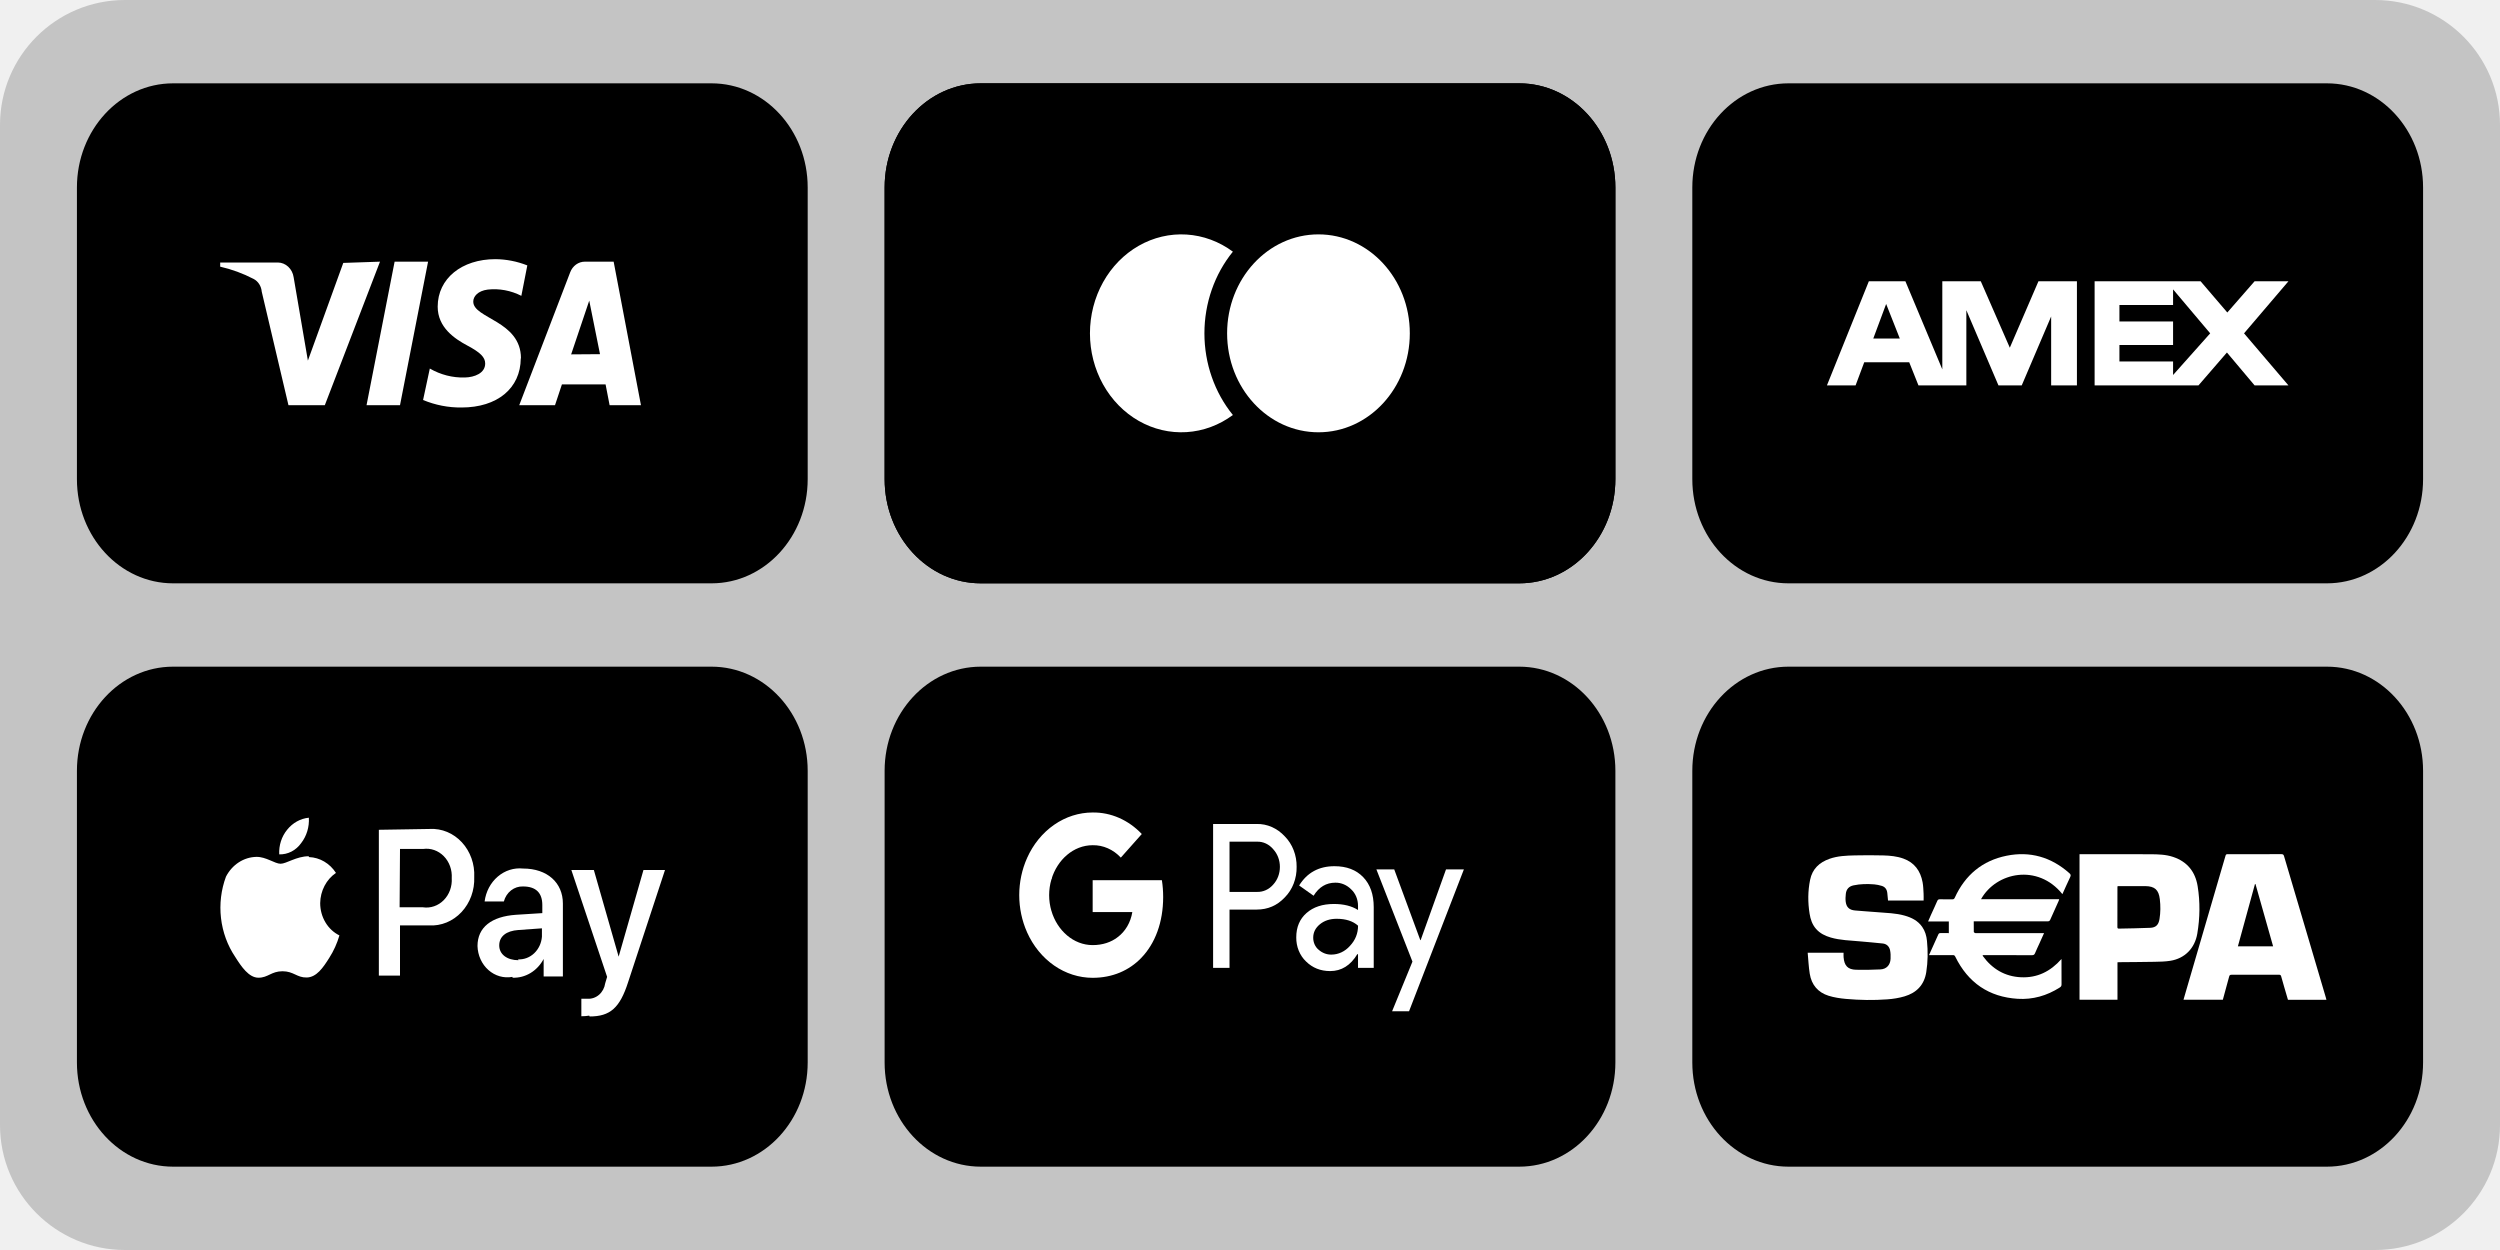
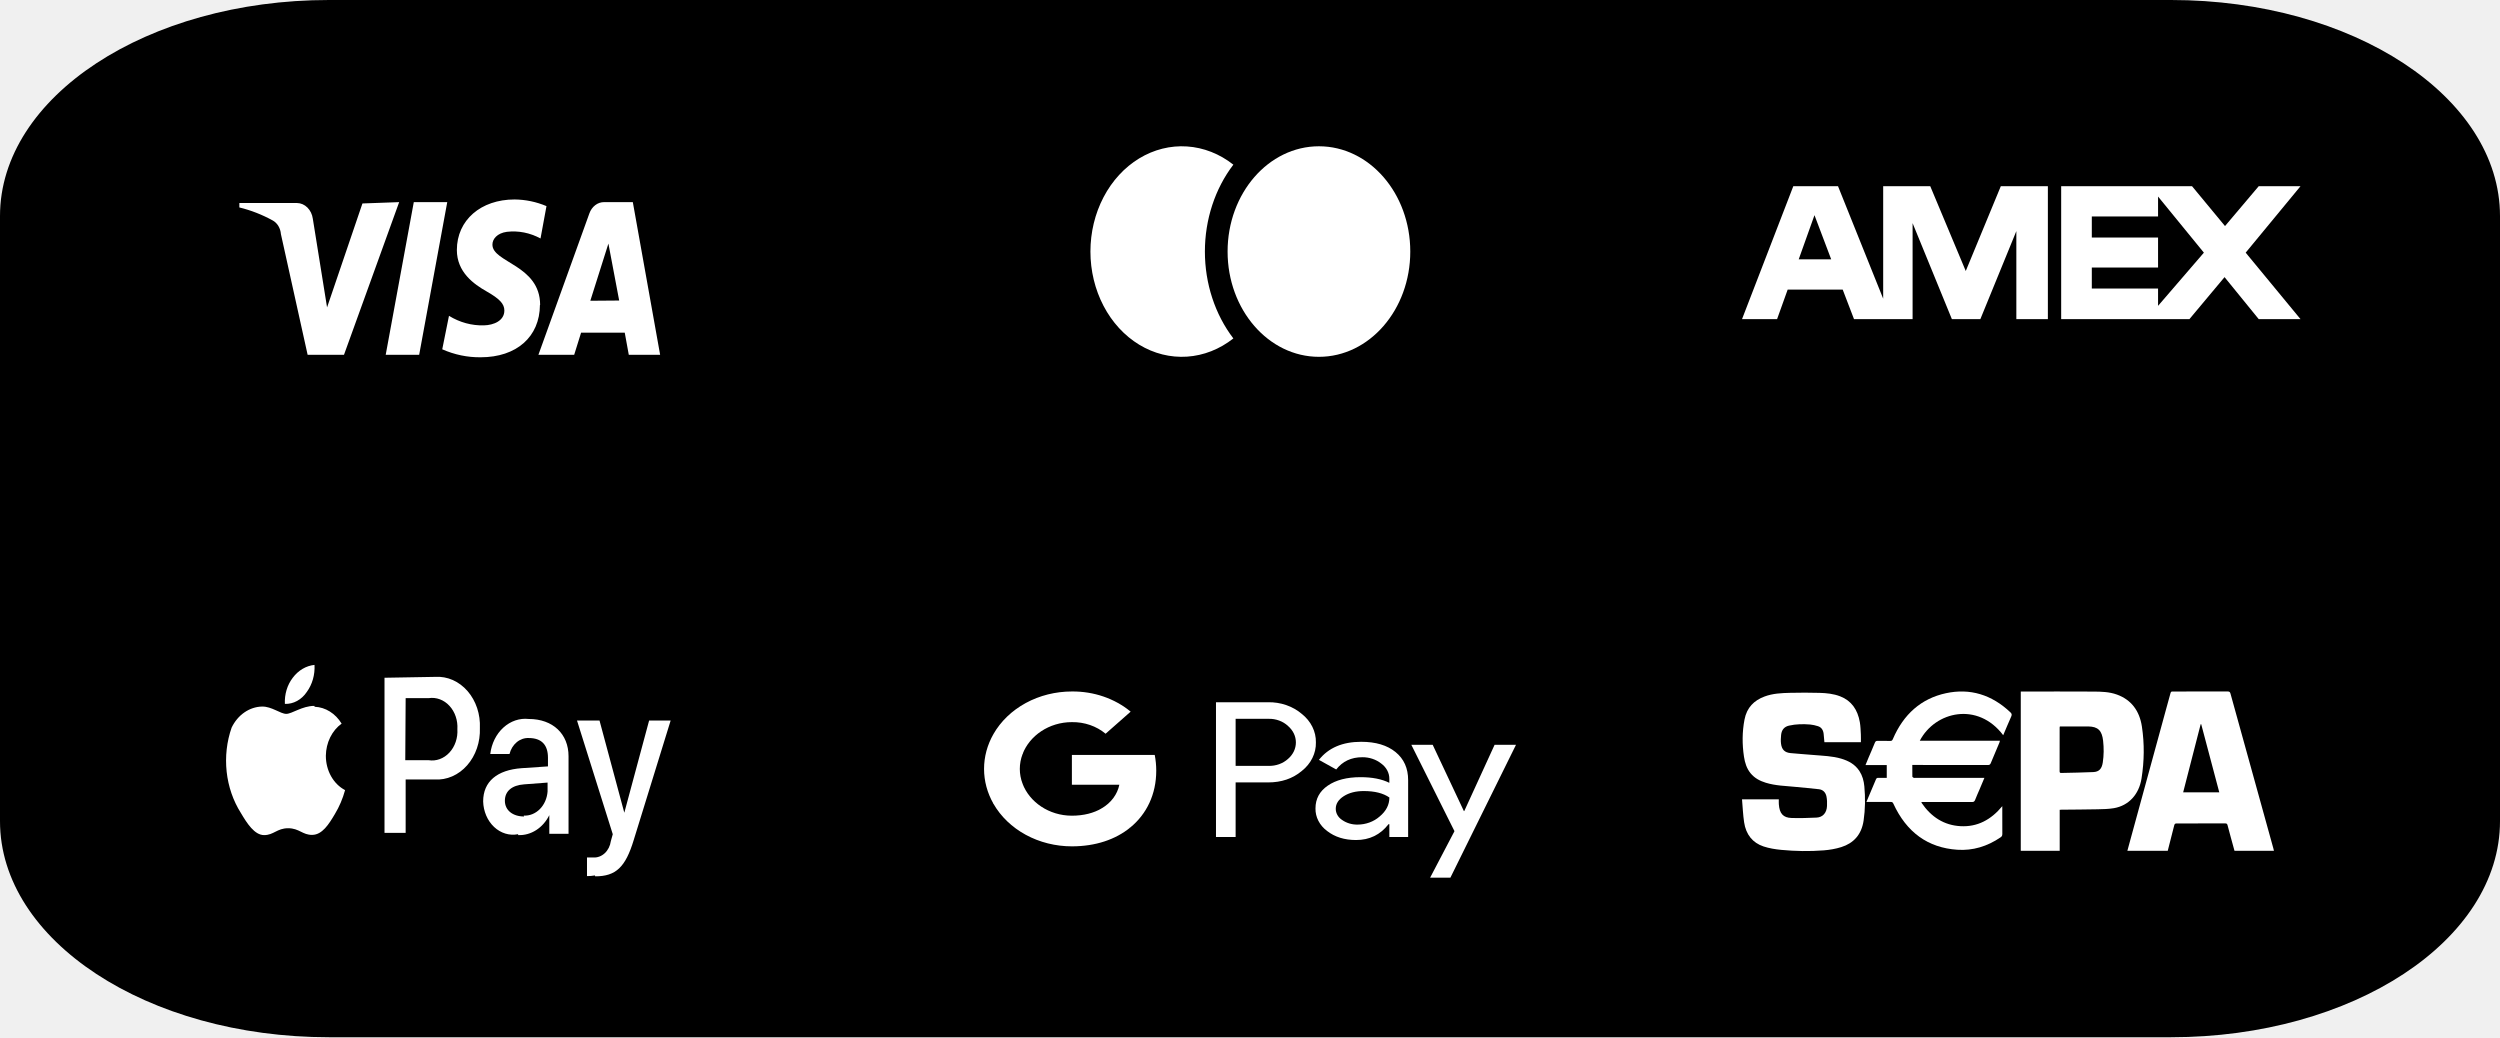
- <svg xmlns="http://www.w3.org/2000/svg" width="200" height="100" viewBox="0 0 200 100" fill="none">
-   <rect width="200" height="100" rx="10" fill="#C4C4C4" />
-   <path d="M186.154 6.667H143.077C138.829 6.667 135.385 10.398 135.385 15V38.333C135.385 42.936 138.829 46.667 143.077 46.667H186.154C190.402 46.667 193.846 42.936 193.846 38.333V15C193.846 10.398 190.402 6.667 186.154 6.667Z" fill="black" />
-   <path d="M164.092 22.5H163.077L160.785 27.817L158.462 22.5H155.385V29.55L152.431 22.5H149.508L146.154 30.833H148.446L149.138 28.983H152.738L153.477 30.833H157.308V24.817L159.877 30.833H161.738L164.092 25.317V30.833H166.154V22.5H164.092ZM149.862 27.083L150.892 24.317L151.985 27.083H149.862Z" fill="white" />
-   <path d="M183.077 22.5H180.369L178.185 25L176.046 22.5H167.569V30.833H175.877L178.154 28.2L180.369 30.833H183.077L179.523 26.667L183.077 22.5ZM173.846 30V28.917H169.554V27.6H173.846V25.717H169.554V24.4H173.846V23.15L176.815 26.667L173.846 30Z" fill="white" />
-   <path d="M56.923 53.333H13.846C9.598 53.333 6.154 57.064 6.154 61.667V85C6.154 89.602 9.598 93.333 13.846 93.333H56.923C61.171 93.333 64.615 89.602 64.615 85V61.667C64.615 57.064 61.171 53.333 56.923 53.333Z" fill="black" />
-   <path d="M121.538 53.333H78.462C74.213 53.333 70.769 57.064 70.769 61.667V85C70.769 89.602 74.213 93.333 78.462 93.333H121.538C125.787 93.333 129.231 89.602 129.231 85V61.667C129.231 57.064 125.787 53.333 121.538 53.333Z" fill="black" />
-   <path d="M186.154 53.333H143.077C138.829 53.333 135.385 57.064 135.385 61.667V85C135.385 89.602 138.829 93.333 143.077 93.333H186.154C190.402 93.333 193.846 89.602 193.846 85V61.667C193.846 57.064 190.402 53.333 186.154 53.333Z" fill="black" />
-   <path d="M24.092 67.45C23.886 67.739 23.62 67.972 23.315 68.128C23.01 68.284 22.676 68.36 22.338 68.35C22.301 67.63 22.528 66.923 22.969 66.383C23.411 65.829 24.034 65.482 24.708 65.417C24.753 66.155 24.532 66.884 24.092 67.45ZM24.692 68.5C23.723 68.5 22.908 69.1 22.446 69.1C21.985 69.1 21.277 68.533 20.508 68.55C20.01 68.561 19.524 68.712 19.097 68.99C18.671 69.268 18.319 69.662 18.077 70.133C17.687 71.183 17.551 72.323 17.68 73.445C17.809 74.568 18.2 75.636 18.815 76.55C19.308 77.333 19.908 78.217 20.677 78.217C21.446 78.217 21.708 77.7 22.6 77.7C23.492 77.7 23.754 78.217 24.538 78.2C25.323 78.183 25.846 77.417 26.338 76.633C26.692 76.081 26.967 75.474 27.154 74.833C26.695 74.609 26.306 74.246 26.033 73.787C25.76 73.329 25.615 72.795 25.615 72.25C25.622 71.765 25.741 71.29 25.962 70.868C26.182 70.445 26.497 70.09 26.877 69.833C26.633 69.456 26.312 69.144 25.938 68.924C25.564 68.704 25.148 68.582 24.723 68.567L24.692 68.5ZM30.308 66.383V78.05H32V74.033H34.323C34.801 74.062 35.279 73.981 35.726 73.798C36.173 73.614 36.581 73.331 36.921 72.967C37.261 72.603 37.528 72.166 37.703 71.683C37.878 71.201 37.959 70.684 37.938 70.167C37.963 69.654 37.888 69.142 37.718 68.663C37.547 68.184 37.287 67.749 36.952 67.386C36.617 67.023 36.215 66.74 35.773 66.556C35.331 66.372 34.858 66.29 34.385 66.317L30.308 66.383ZM32 67.917H33.846C34.145 67.874 34.448 67.903 34.735 68.003C35.021 68.103 35.284 68.271 35.503 68.494C35.723 68.718 35.893 68.991 36.003 69.295C36.113 69.598 36.159 69.925 36.139 70.25C36.16 70.577 36.113 70.905 36.003 71.21C35.892 71.515 35.72 71.789 35.498 72.013C35.277 72.237 35.013 72.404 34.724 72.502C34.436 72.601 34.13 72.629 33.831 72.583H31.969L32 67.917ZM41.015 78.217C41.515 78.234 42.01 78.103 42.446 77.839C42.882 77.575 43.244 77.187 43.492 76.717V78.117H45.031V72.283C45.031 70.617 43.785 69.483 41.846 69.483C41.119 69.407 40.392 69.638 39.819 70.129C39.245 70.62 38.869 71.332 38.769 72.117H40.308C40.404 71.759 40.607 71.447 40.886 71.229C41.165 71.012 41.503 70.902 41.846 70.917C42.877 70.917 43.385 71.433 43.385 72.4V73.05L41.277 73.183C39.323 73.317 38.2 74.183 38.2 75.683C38.211 76.052 38.294 76.415 38.445 76.746C38.596 77.077 38.81 77.37 39.074 77.603C39.338 77.837 39.645 78.007 39.975 78.101C40.304 78.195 40.649 78.212 40.985 78.15L41.015 78.217ZM41.477 76.817C40.569 76.817 39.938 76.35 39.938 75.633C39.938 74.917 40.492 74.467 41.477 74.4L43.354 74.267V74.933C43.315 75.445 43.094 75.92 42.738 76.258C42.382 76.597 41.919 76.773 41.446 76.75L41.477 76.817ZM47.169 81.317C48.815 81.317 49.585 80.633 50.246 78.583L53.2 69.6H51.477L49.492 76.533L47.508 69.6H45.708L48.569 78.15L48.415 78.667C48.363 79.026 48.188 79.351 47.927 79.579C47.665 79.806 47.335 79.921 47 79.9H46.508V81.3C46.719 81.301 46.93 81.284 47.139 81.25L47.169 81.317Z" fill="white" />
-   <path d="M121.538 6.667H78.462C74.213 6.667 70.769 10.398 70.769 15V38.333C70.769 42.936 74.213 46.667 78.462 46.667H121.538C125.787 46.667 129.231 42.936 129.231 38.333V15C129.231 10.398 125.787 6.667 121.538 6.667Z" fill="black" />
-   <path d="M121.538 6.667H78.462C74.213 6.667 70.769 10.398 70.769 15V38.333C70.769 42.936 74.213 46.667 78.462 46.667H121.538C125.787 46.667 129.231 42.936 129.231 38.333V15C129.231 10.398 125.787 6.667 121.538 6.667Z" fill="black" />
-   <path d="M98.631 20.133C97.533 19.32 96.251 18.846 94.923 18.763C93.595 18.68 92.271 18.992 91.095 19.664C89.918 20.337 88.933 21.344 88.246 22.578C87.559 23.812 87.196 25.226 87.196 26.667C87.196 28.108 87.559 29.521 88.246 30.755C88.933 31.989 89.918 32.997 91.095 33.669C92.271 34.341 93.595 34.653 94.923 34.57C96.251 34.488 97.533 34.014 98.631 33.2C97.163 31.395 96.353 29.072 96.353 26.667C96.353 24.261 97.163 21.938 98.631 20.133Z" fill="white" />
-   <path d="M105.477 34.583C109.513 34.583 112.785 31.039 112.785 26.667C112.785 22.294 109.513 18.75 105.477 18.75C101.441 18.75 98.169 22.294 98.169 26.667C98.169 31.039 101.441 34.583 105.477 34.583Z" fill="white" />
-   <path d="M56.923 6.667H13.846C9.598 6.667 6.154 10.398 6.154 15V38.333C6.154 42.936 9.598 46.667 13.846 46.667H56.923C61.171 46.667 64.615 42.936 64.615 38.333V15C64.615 10.398 61.171 6.667 56.923 6.667Z" fill="black" />
-   <path d="M30.4 20.933L25.985 32.417H23.077L20.939 23.333C20.921 23.118 20.853 22.911 20.739 22.733C20.626 22.554 20.472 22.411 20.292 22.317C19.439 21.874 18.541 21.544 17.615 21.333V21H22.231C22.536 21.004 22.831 21.125 23.061 21.341C23.292 21.558 23.445 21.856 23.492 22.183L24.631 28.85L27.462 21.033L30.4 20.933ZM41.677 28.667C41.677 25.65 37.831 25.483 37.862 24.117C37.862 23.717 38.231 23.267 39.015 23.167C39.938 23.065 40.869 23.238 41.708 23.667L42.185 21.233C41.366 20.909 40.502 20.74 39.631 20.733C36.938 20.733 35.015 22.283 35.015 24.533C35.015 26.2 36.369 27.1 37.4 27.65C38.431 28.2 38.815 28.583 38.815 29.083C38.815 29.85 37.969 30.183 37.185 30.2C36.21 30.228 35.245 29.981 34.385 29.483L33.846 32C34.828 32.409 35.872 32.612 36.923 32.6C39.785 32.6 41.646 31.067 41.662 28.667H41.677ZM48.769 32.417H51.277L49.092 20.933H46.785C46.534 20.933 46.289 21.014 46.08 21.165C45.872 21.317 45.71 21.532 45.615 21.783L41.538 32.417H44.4L44.954 30.75H48.446L48.769 32.417ZM45.692 28.35L47.139 24.05L48 28.333L45.692 28.35ZM34.246 20.933L32 32.417H29.323L31.569 20.933H34.246Z" fill="white" />
+ <svg xmlns="http://www.w3.org/2000/svg" width="188" height="78" viewBox="0 0 188 78" fill="none">
+   <path d="M163.263 0H24.737C11.075 0 0 7.275 0 16.25V61.75C0 70.725 11.075 78 24.737 78H163.263C176.925 78 188 70.725 188 61.75V16.25C188 7.275 176.925 0 163.263 0Z" fill="black" />
+   <path d="M151.629 14H150.462L147.825 20.38L145.154 14H141.615V22.46L138.218 14H134.857L131 24H133.636L134.432 21.78H138.572L139.422 24H143.827V16.78L146.782 24H148.922L151.629 17.38V24H154V14H151.629ZM135.264 19.5L136.449 16.18L137.705 19.5H135.264Z" fill="white" />
+   <path d="M173 14H169.857L167.321 17L164.839 14H155V24H164.643L167.286 20.84L169.857 24H173L168.875 19L173 14ZM162.286 23V21.7H157.304V20.12H162.286V17.86H157.304V16.28H162.286V14.78L165.732 19L162.286 23Z" fill="white" />
+   <path d="M23.072 52.033C22.878 52.323 22.628 52.555 22.341 52.711C22.055 52.868 21.74 52.944 21.423 52.933C21.388 52.213 21.601 51.506 22.016 50.967C22.431 50.412 23.017 50.065 23.651 50C23.693 50.738 23.485 51.467 23.072 52.033V52.033ZM23.636 53.083C22.725 53.083 21.959 53.683 21.525 53.683C21.091 53.683 20.426 53.117 19.703 53.133C19.235 53.144 18.778 53.296 18.377 53.574C17.976 53.851 17.645 54.246 17.418 54.717C17.051 55.766 16.923 56.906 17.044 58.029C17.166 59.151 17.533 60.219 18.112 61.133C18.575 61.917 19.139 62.8 19.862 62.8C20.585 62.8 20.831 62.283 21.669 62.283C22.508 62.283 22.754 62.8 23.491 62.783C24.229 62.767 24.721 62 25.183 61.217C25.516 60.665 25.775 60.058 25.95 59.417C25.519 59.192 25.153 58.829 24.896 58.371C24.64 57.913 24.503 57.379 24.504 56.833C24.51 56.348 24.622 55.873 24.829 55.451C25.037 55.029 25.332 54.673 25.69 54.417C25.461 54.039 25.159 53.728 24.807 53.508C24.456 53.288 24.065 53.165 23.665 53.15L23.636 53.083ZM28.915 50.967V62.633H30.505V58.617H32.689C33.138 58.645 33.587 58.565 34.008 58.381C34.428 58.198 34.811 57.915 35.131 57.55C35.451 57.186 35.702 56.749 35.866 56.267C36.031 55.785 36.106 55.268 36.087 54.75C36.11 54.237 36.039 53.725 35.88 53.246C35.72 52.767 35.475 52.332 35.16 51.969C34.845 51.606 34.467 51.324 34.052 51.139C33.636 50.955 33.192 50.874 32.747 50.9L28.915 50.967ZM30.505 52.5H32.241C32.521 52.457 32.806 52.487 33.076 52.587C33.345 52.687 33.592 52.854 33.798 53.078C34.005 53.301 34.165 53.574 34.268 53.878C34.372 54.182 34.415 54.508 34.395 54.833C34.415 55.16 34.372 55.488 34.268 55.793C34.164 56.098 34.002 56.373 33.794 56.596C33.586 56.82 33.337 56.987 33.066 57.086C32.795 57.185 32.508 57.212 32.226 57.167H30.476L30.505 52.5ZM38.98 62.8C39.449 62.817 39.914 62.687 40.325 62.422C40.735 62.158 41.075 61.77 41.308 61.3V61.3V62.7H42.754V56.867C42.754 55.2 41.583 54.067 39.761 54.067C39.077 53.99 38.394 54.222 37.855 54.713C37.316 55.203 36.962 55.916 36.868 56.7H38.315C38.405 56.343 38.596 56.03 38.858 55.813C39.12 55.595 39.438 55.485 39.761 55.5C40.73 55.5 41.207 56.017 41.207 56.983V57.633L39.226 57.767C37.389 57.9 36.333 58.767 36.333 60.267C36.343 60.636 36.422 60.998 36.563 61.329C36.705 61.661 36.907 61.953 37.155 62.187C37.403 62.42 37.692 62.59 38.001 62.684C38.311 62.779 38.635 62.795 38.951 62.733L38.98 62.8ZM39.414 61.4C38.56 61.4 37.967 60.933 37.967 60.217C37.967 59.5 38.488 59.05 39.414 58.983L41.178 58.85V59.517C41.141 60.028 40.934 60.503 40.599 60.842C40.265 61.18 39.829 61.357 39.385 61.333L39.414 61.4ZM44.764 65.9C46.312 65.9 47.035 65.217 47.657 63.167L50.433 54.183H48.814L46.948 61.117L45.083 54.183H43.391L46.08 62.733L45.936 63.25C45.886 63.609 45.722 63.934 45.477 64.162C45.231 64.39 44.92 64.504 44.605 64.483H44.142V65.883C44.341 65.885 44.539 65.868 44.735 65.833L44.764 65.9Z" fill="white" />
+   <path d="M92.749 12.383C91.717 11.569 90.512 11.096 89.263 11.013C88.015 10.93 86.771 11.242 85.665 11.914C84.559 12.586 83.633 13.594 82.987 14.828C82.341 16.062 82 17.476 82 18.917C82 20.358 82.341 21.771 82.987 23.005C83.633 24.239 84.559 25.247 85.665 25.919C86.771 26.591 88.015 26.903 89.263 26.82C90.512 26.738 91.717 26.264 92.749 25.45C91.369 23.645 90.608 21.322 90.608 18.917C90.608 16.511 91.369 14.188 92.749 12.383V12.383Z" fill="white" />
+   <path d="M99.184 26.833C102.978 26.833 106.053 23.289 106.053 18.917C106.053 14.544 102.978 11 99.184 11C95.39 11 92.315 14.544 92.315 18.917C92.315 23.289 95.39 26.833 99.184 26.833Z" fill="white" />
  <g clip-path="url(#clip0)">
-     <path d="M98.362 72.767V77.428H97.048V65.918H100.532C100.948 65.908 101.361 65.991 101.748 66.162C102.135 66.333 102.489 66.589 102.788 66.915C103.09 67.22 103.33 67.595 103.492 68.014C103.655 68.433 103.736 68.886 103.73 69.344C103.739 69.803 103.659 70.259 103.496 70.681C103.334 71.103 103.092 71.48 102.788 71.787C102.178 72.44 101.427 72.767 100.532 72.766H98.362V72.767ZM98.362 67.335V71.353H100.564C100.806 71.361 101.046 71.312 101.27 71.21C101.494 71.107 101.696 70.953 101.864 70.758C102.031 70.575 102.164 70.356 102.255 70.115C102.345 69.873 102.392 69.614 102.392 69.351C102.392 69.089 102.345 68.829 102.255 68.588C102.164 68.346 102.031 68.128 101.864 67.945C101.698 67.745 101.497 67.588 101.273 67.482C101.049 67.377 100.807 67.326 100.564 67.334H98.362V67.335Z" fill="white" />
-     <path d="M106.757 69.296C107.728 69.296 108.494 69.588 109.056 70.172C109.618 70.757 109.898 71.557 109.898 72.575V77.429H108.641V76.336H108.584C108.04 77.236 107.317 77.686 106.414 77.686C105.643 77.686 104.999 77.429 104.48 76.914C104.231 76.678 104.032 76.383 103.897 76.049C103.762 75.715 103.696 75.352 103.701 74.986C103.701 74.171 103.975 73.523 104.522 73.041C105.069 72.56 105.8 72.319 106.714 72.318C107.494 72.318 108.136 72.478 108.641 72.8V72.462C108.642 72.212 108.594 71.965 108.5 71.739C108.407 71.513 108.269 71.312 108.098 71.153C107.751 70.8 107.298 70.608 106.83 70.614C106.097 70.614 105.516 70.963 105.088 71.659L103.931 70.839C104.568 69.811 105.51 69.296 106.757 69.296ZM105.057 75.018C105.056 75.206 105.096 75.392 105.171 75.559C105.247 75.727 105.357 75.872 105.493 75.982C105.784 76.239 106.144 76.376 106.514 76.368C107.068 76.367 107.599 76.118 107.991 75.677C108.426 75.216 108.644 74.675 108.644 74.055C108.234 73.687 107.663 73.503 106.931 73.503C106.397 73.503 105.952 73.648 105.596 73.938C105.236 74.232 105.057 74.589 105.057 75.018Z" fill="white" />
-     <path d="M117.11 69.553L112.724 80.9H111.368L112.996 76.93L110.112 69.553H111.539L113.624 75.211H113.652L115.68 69.553H117.11Z" fill="white" />
-     <path d="M93.053 71.763C93.054 71.312 93.02 70.862 92.952 70.418H87.413V72.965H90.586C90.521 73.372 90.383 73.759 90.182 74.105C89.98 74.45 89.718 74.746 89.412 74.974V76.627H91.306C92.415 75.477 93.053 73.775 93.053 71.763Z" fill="white" />
-     <path d="M87.413 78.225C88.998 78.225 90.333 77.639 91.306 76.629L89.412 74.976C88.885 75.378 88.207 75.608 87.413 75.608C85.88 75.608 84.58 74.445 84.115 72.878H82.164V74.582C82.653 75.677 83.403 76.598 84.33 77.241C85.256 77.884 86.324 78.225 87.413 78.225Z" fill="white" />
-     <path d="M84.115 72.878C83.87 72.057 83.87 71.168 84.115 70.347V68.643H82.165C81.754 69.565 81.539 70.581 81.539 71.612C81.539 72.644 81.754 73.66 82.165 74.582L84.115 72.878Z" fill="white" />
-     <path d="M87.413 67.617C88.25 67.601 89.06 67.958 89.666 68.609L91.343 66.721C90.279 65.597 88.871 64.98 87.413 64.999C86.324 64.999 85.256 65.34 84.33 65.983C83.403 66.627 82.653 67.547 82.164 68.643L84.115 70.346C84.58 68.779 85.88 67.617 87.413 67.617Z" fill="white" />
+     <path d="M92.919 58.839V62.943H91.442V52.808H95.359C95.827 52.8 96.292 52.873 96.727 53.023C97.163 53.174 97.56 53.399 97.896 53.686C98.236 53.955 98.506 54.285 98.689 54.654C98.872 55.023 98.963 55.422 98.956 55.825C98.966 56.229 98.876 56.631 98.693 57.002C98.51 57.373 98.238 57.706 97.896 57.975C97.211 58.551 96.365 58.839 95.359 58.838H92.919V58.839ZM92.919 54.056V57.594H95.396C95.668 57.601 95.938 57.558 96.189 57.468C96.441 57.377 96.669 57.242 96.858 57.07C97.045 56.909 97.195 56.716 97.297 56.504C97.399 56.291 97.451 56.062 97.451 55.831C97.451 55.6 97.399 55.372 97.297 55.159C97.195 54.947 97.045 54.754 96.858 54.593C96.671 54.417 96.444 54.278 96.192 54.186C95.94 54.093 95.669 54.048 95.396 54.055H92.919V54.056Z" fill="white" />
+     <path d="M102.36 55.783C103.452 55.783 104.313 56.04 104.945 56.554C105.577 57.069 105.893 57.774 105.892 58.67V62.944H104.479V61.981H104.415C103.803 62.774 102.99 63.17 101.974 63.17C101.108 63.17 100.383 62.944 99.799 62.491C99.519 62.283 99.295 62.023 99.144 61.729C98.992 61.435 98.917 61.115 98.924 60.792C98.924 60.075 99.231 59.504 99.847 59.081C100.462 58.657 101.284 58.444 102.311 58.443C103.188 58.443 103.911 58.585 104.478 58.868V58.57C104.48 58.35 104.426 58.133 104.321 57.934C104.215 57.734 104.06 57.558 103.868 57.418C103.477 57.107 102.968 56.938 102.442 56.943C101.617 56.943 100.964 57.25 100.483 57.864L99.183 57.142C99.898 56.236 100.957 55.783 102.36 55.783ZM100.449 60.821C100.448 60.986 100.492 61.15 100.577 61.298C100.662 61.445 100.786 61.573 100.939 61.67C101.265 61.896 101.671 62.016 102.086 62.01C102.71 62.009 103.307 61.79 103.748 61.401C104.237 60.995 104.482 60.519 104.482 59.972C104.021 59.649 103.379 59.487 102.555 59.487C101.955 59.487 101.455 59.615 101.054 59.87C100.65 60.129 100.449 60.443 100.449 60.821V60.821Z" fill="white" />
+     <path d="M114.003 56.009L109.07 66H107.545L109.376 62.504L106.132 56.009H107.738L110.082 60.99H110.114L112.394 56.009H114.003Z" fill="white" />
+     <path d="M86.95 57.955C86.95 57.558 86.912 57.162 86.836 56.771H80.606V59.013H84.174C84.101 59.371 83.947 59.713 83.72 60.017C83.493 60.321 83.199 60.581 82.855 60.782V62.238H84.984C86.231 61.225 86.95 59.726 86.95 57.955Z" fill="white" />
+     <path d="M80.606 63.645C82.389 63.645 83.89 63.129 84.984 62.239L82.855 60.784C82.262 61.138 81.499 61.34 80.606 61.34C78.883 61.34 77.42 60.316 76.897 58.937H74.704V60.437C75.254 61.401 76.097 62.212 77.139 62.778C78.181 63.345 79.382 63.645 80.606 63.645V63.645Z" fill="white" />
+     <path d="M76.898 58.937C76.621 58.214 76.621 57.431 76.898 56.708V55.208H74.704C74.242 56.019 74.001 56.914 74.001 57.822C74.001 58.73 74.242 59.626 74.704 60.437L76.898 58.937Z" fill="white" />
+     <path d="M80.606 54.304C81.548 54.29 82.458 54.604 83.14 55.177L85.025 53.516C83.83 52.526 82.246 51.982 80.606 51.999C79.382 51.999 78.181 52.299 77.139 52.866C76.097 53.432 75.254 54.243 74.704 55.207L76.897 56.707C77.42 55.328 78.883 54.304 80.606 54.304Z" fill="white" />
  </g>
-   <path d="M144.615 76.218H147.485C147.485 76.341 147.478 76.458 147.487 76.574C147.54 77.257 147.823 77.564 148.488 77.581C149.135 77.599 149.785 77.582 150.432 77.553C150.92 77.53 151.224 77.201 151.246 76.703C151.256 76.475 151.253 76.238 151.205 76.017C151.139 75.709 150.929 75.513 150.618 75.479C150.013 75.413 149.405 75.365 148.798 75.309C148.017 75.236 147.228 75.225 146.466 75.004C146.017 74.873 145.601 74.676 145.281 74.308C144.98 73.963 144.839 73.544 144.768 73.099C144.622 72.194 144.625 71.29 144.808 70.389C144.989 69.5 145.559 68.989 146.359 68.705C147.013 68.473 147.696 68.448 148.376 68.432C149.139 68.414 149.904 68.414 150.667 68.434C151.21 68.448 151.753 68.5 152.272 68.687C153.15 69.004 153.637 69.662 153.807 70.579C153.863 70.876 153.868 71.184 153.887 71.487C153.898 71.666 153.889 71.847 153.889 72.04H151.042C151.022 71.834 151.006 71.632 150.983 71.432C150.95 71.146 150.804 70.946 150.533 70.868C150.338 70.812 150.138 70.764 149.937 70.749C149.383 70.707 148.829 70.711 148.28 70.829C147.919 70.907 147.707 71.131 147.666 71.504C147.642 71.716 147.629 71.935 147.657 72.144C147.716 72.584 147.946 72.796 148.402 72.838C149.004 72.894 149.608 72.927 150.21 72.977C150.932 73.037 151.66 73.048 152.365 73.247C152.921 73.404 153.427 73.649 153.776 74.151C154.009 74.486 154.118 74.864 154.158 75.271C154.241 76.108 154.231 76.941 154.101 77.771C153.938 78.808 153.311 79.427 152.365 79.708C151.921 79.84 151.453 79.914 150.991 79.948C149.888 80.03 148.782 80.012 147.68 79.913C147.213 79.871 146.738 79.801 146.291 79.662C145.448 79.399 144.92 78.796 144.778 77.893C144.691 77.345 144.668 76.787 144.615 76.218Z" fill="white" />
-   <path d="M186.113 79.982H183.036C182.936 79.64 182.834 79.292 182.732 78.943C182.652 78.668 182.573 78.392 182.496 78.115C182.471 78.025 182.433 77.978 182.328 77.978C181.058 77.983 179.788 77.985 178.518 77.981C178.4 77.98 178.36 78.021 178.33 78.132C178.168 78.747 177.997 79.359 177.827 79.981H174.679C174.752 79.728 174.824 79.477 174.897 79.227C175.827 76.041 176.757 72.855 177.687 69.669C177.805 69.264 177.929 68.861 178.043 68.454C178.07 68.359 178.112 68.334 178.205 68.334C179.645 68.337 181.086 68.339 182.526 68.333C182.655 68.333 182.693 68.39 182.725 68.498C183.271 70.348 183.82 72.198 184.367 74.048C184.935 75.968 185.502 77.889 186.069 79.81C186.084 79.863 186.096 79.917 186.113 79.982ZM181.848 75.704C181.375 74.034 180.907 72.379 180.439 70.725C180.425 70.726 180.411 70.727 180.396 70.728C179.943 72.382 179.489 74.037 179.032 75.704H181.848ZM166.362 68.336H166.542C168.374 68.336 170.205 68.33 172.037 68.34C172.651 68.344 173.268 68.356 173.862 68.558C174.972 68.933 175.623 69.731 175.812 70.897C176.016 72.159 175.997 73.432 175.783 74.693C175.584 75.869 174.777 76.679 173.629 76.863C173.208 76.931 172.775 76.936 172.348 76.945C171.408 76.963 170.468 76.966 169.528 76.975C169.49 76.975 169.453 76.98 169.398 76.985V79.979H166.362C166.362 76.102 166.362 72.231 166.362 68.336ZM169.412 70.888C169.402 70.931 169.395 70.947 169.395 70.963C169.394 72.031 169.394 73.1 169.391 74.168C169.391 74.271 169.438 74.291 169.522 74.289C170.357 74.269 171.192 74.263 172.026 74.225C172.476 74.204 172.686 73.98 172.76 73.524C172.846 72.997 172.848 72.465 172.786 71.937C172.697 71.18 172.377 70.9 171.628 70.889C171.227 70.883 170.825 70.888 170.424 70.888H169.412Z" fill="white" />
-   <path d="M165.551 69.856C164.091 68.561 162.4 68.079 160.522 68.46C158.605 68.848 157.214 69.987 156.381 71.818C156.336 71.917 156.285 71.949 156.183 71.947C155.853 71.941 155.523 71.948 155.193 71.943C155.087 71.941 155.028 71.968 154.981 72.077C154.819 72.454 154.643 72.824 154.474 73.197C154.401 73.358 154.332 73.52 154.248 73.715H155.906V74.648C155.682 74.648 155.464 74.653 155.245 74.647C155.148 74.643 155.099 74.677 155.059 74.769C154.909 75.114 154.75 75.455 154.595 75.798C154.505 75.996 154.416 76.193 154.319 76.41H154.525C155.092 76.41 155.658 76.411 156.225 76.409C156.315 76.408 156.37 76.428 156.416 76.522C157.449 78.633 159.122 79.758 161.408 79.904C162.621 79.981 163.747 79.659 164.782 79C164.882 78.936 164.925 78.871 164.923 78.747C164.916 78.283 164.92 77.82 164.92 77.356V76.717C164.035 77.722 162.972 78.242 161.678 78.181C160.385 78.12 159.374 77.516 158.612 76.462C158.617 76.445 158.623 76.428 158.628 76.41H158.817C160.065 76.41 161.314 76.408 162.562 76.415C162.694 76.415 162.754 76.372 162.804 76.252C162.911 75.993 163.034 75.74 163.15 75.484C163.271 75.214 163.392 74.944 163.525 74.649H163.321C161.594 74.649 159.867 74.649 158.141 74.648C158.097 74.648 158.048 74.66 158.01 74.645C157.968 74.627 157.905 74.586 157.904 74.553C157.896 74.278 157.899 74.002 157.899 73.705H158.1C160.003 73.705 161.906 73.705 163.808 73.709C163.92 73.709 163.977 73.671 164.021 73.572C164.244 73.069 164.472 72.568 164.697 72.065C164.712 72.033 164.718 71.996 164.736 71.935H158.483C159.692 69.77 163.021 69.073 164.992 71.531C165.205 71.061 165.403 70.609 165.616 70.165C165.681 70.027 165.661 69.953 165.551 69.856Z" fill="white" />
+   <path d="M131 60.11H133.766C133.766 60.236 133.759 60.357 133.768 60.476C133.819 61.179 134.092 61.494 134.733 61.513C135.357 61.53 135.983 61.513 136.607 61.483C137.077 61.46 137.37 61.121 137.391 60.609C137.401 60.374 137.398 60.131 137.352 59.903C137.289 59.586 137.086 59.385 136.786 59.35C136.202 59.282 135.616 59.233 135.032 59.175C134.279 59.1 133.518 59.089 132.784 58.861C132.351 58.727 131.95 58.524 131.641 58.146C131.351 57.791 131.216 57.36 131.147 56.902C131.006 55.971 131.009 55.041 131.186 54.114C131.36 53.2 131.909 52.674 132.681 52.382C133.311 52.144 133.969 52.117 134.625 52.101C135.361 52.083 136.097 52.083 136.833 52.104C137.356 52.118 137.88 52.171 138.381 52.364C139.226 52.69 139.696 53.367 139.86 54.309C139.914 54.615 139.919 54.932 139.937 55.244C139.947 55.428 139.939 55.614 139.939 55.812H137.195C137.176 55.6 137.16 55.393 137.138 55.187C137.106 54.893 136.966 54.687 136.704 54.607C136.516 54.55 136.323 54.5 136.13 54.484C135.596 54.441 135.061 54.446 134.533 54.567C134.184 54.647 133.98 54.877 133.94 55.261C133.918 55.479 133.905 55.705 133.932 55.92C133.988 56.372 134.211 56.59 134.65 56.633C135.23 56.691 135.812 56.725 136.393 56.776C137.088 56.838 137.79 56.85 138.47 57.054C139.006 57.216 139.493 57.468 139.83 57.984C140.054 58.329 140.16 58.718 140.199 59.136C140.278 59.996 140.268 60.854 140.143 61.708C139.986 62.774 139.382 63.411 138.47 63.7C138.042 63.836 137.591 63.912 137.146 63.947C136.083 64.031 135.016 64.012 133.954 63.911C133.504 63.868 133.046 63.795 132.615 63.652C131.803 63.382 131.294 62.761 131.157 61.833C131.073 61.27 131.051 60.695 131 60.11V60.11Z" fill="white" />
+   <path d="M171 63.981H168.034C167.938 63.63 167.839 63.272 167.741 62.913C167.664 62.63 167.588 62.346 167.514 62.062C167.49 61.969 167.453 61.92 167.352 61.921C166.128 61.926 164.904 61.927 163.679 61.923C163.566 61.923 163.527 61.964 163.498 62.079C163.342 62.711 163.177 63.341 163.014 63.981H159.978C160.049 63.72 160.118 63.462 160.189 63.205C161.085 59.928 161.981 56.651 162.878 53.374C162.992 52.957 163.112 52.542 163.222 52.125C163.247 52.027 163.288 52 163.377 52.001C164.766 52.004 166.154 52.006 167.543 52C167.667 52 167.704 52.058 167.735 52.169C168.261 54.072 168.79 55.975 169.317 57.878C169.865 59.853 170.411 61.829 170.958 63.805C170.972 63.859 170.984 63.915 171 63.981V63.981ZM166.889 59.581C166.433 57.863 165.982 56.162 165.531 54.46C165.517 54.461 165.504 54.462 165.49 54.463C165.053 56.165 164.615 57.867 164.174 59.581H166.889ZM151.962 52.003H152.136C153.901 52.003 155.667 51.996 157.432 52.007C158.024 52.011 158.619 52.023 159.192 52.231C160.261 52.617 160.889 53.438 161.071 54.637C161.268 55.935 161.249 57.245 161.043 58.541C160.851 59.751 160.073 60.584 158.967 60.774C158.561 60.843 158.144 60.849 157.732 60.858C156.826 60.877 155.919 60.879 155.013 60.889C154.977 60.889 154.941 60.894 154.889 60.899V63.979H151.962C151.962 59.99 151.962 56.009 151.962 52.003ZM154.902 54.628C154.892 54.672 154.885 54.688 154.885 54.705C154.884 55.804 154.885 56.903 154.882 58.002C154.881 58.108 154.927 58.128 155.008 58.126C155.813 58.105 156.618 58.099 157.422 58.06C157.855 58.038 158.057 57.809 158.129 57.34C158.212 56.797 158.214 56.25 158.154 55.707C158.068 54.928 157.76 54.64 157.038 54.629C156.651 54.623 156.264 54.628 155.877 54.628H154.902Z" fill="white" />
+   <path d="M151.181 53.566C149.773 52.234 148.143 51.739 146.332 52.13C144.485 52.529 143.144 53.701 142.341 55.584C142.298 55.686 142.248 55.719 142.15 55.717C141.832 55.711 141.514 55.718 141.196 55.712C141.094 55.711 141.037 55.739 140.991 55.851C140.836 56.239 140.666 56.619 140.503 57.003C140.433 57.168 140.366 57.335 140.285 57.535H141.884V58.496C141.667 58.496 141.457 58.501 141.246 58.494C141.153 58.49 141.105 58.525 141.067 58.619C140.922 58.974 140.769 59.325 140.619 59.678C140.533 59.881 140.447 60.085 140.354 60.307H140.552C141.098 60.307 141.644 60.309 142.19 60.306C142.277 60.306 142.33 60.326 142.375 60.423C143.37 62.594 144.983 63.752 147.187 63.901C148.356 63.981 149.441 63.65 150.439 62.971C150.536 62.906 150.577 62.839 150.575 62.711C150.568 62.234 150.572 61.757 150.572 61.281V60.623C149.719 61.657 148.694 62.192 147.447 62.129C146.201 62.066 145.226 61.445 144.492 60.361C144.497 60.344 144.502 60.326 144.507 60.308H144.689C145.893 60.308 147.096 60.306 148.299 60.312C148.426 60.313 148.484 60.269 148.532 60.145C148.635 59.878 148.754 59.618 148.866 59.355C148.983 59.078 149.099 58.8 149.227 58.496H149.031C147.366 58.496 145.702 58.496 144.037 58.496C143.995 58.496 143.948 58.508 143.911 58.492C143.871 58.474 143.81 58.431 143.809 58.398C143.801 58.115 143.805 57.831 143.805 57.525H143.998C145.832 57.526 147.666 57.525 149.5 57.529C149.608 57.53 149.663 57.491 149.706 57.388C149.921 56.871 150.14 56.355 150.357 55.839C150.371 55.805 150.377 55.767 150.395 55.705H144.367C145.533 53.477 148.741 52.761 150.641 55.289C150.847 54.806 151.038 54.341 151.243 53.884C151.306 53.742 151.287 53.666 151.181 53.566V53.566Z" fill="white" />
+   <path d="M30.017 15.2L25.867 26.683H23.134L21.124 17.6C21.108 17.384 21.043 17.177 20.936 16.999C20.83 16.821 20.685 16.678 20.516 16.583C19.715 16.141 18.87 15.811 18 15.6V15.267H22.338C22.626 15.271 22.902 15.392 23.119 15.608C23.336 15.825 23.48 16.123 23.524 16.45L24.595 23.117L27.255 15.3L30.017 15.2ZM40.618 22.933C40.618 19.917 37.002 19.75 37.031 18.383C37.031 17.983 37.379 17.533 38.116 17.433C38.983 17.332 39.858 17.505 40.647 17.933L41.095 15.5C40.326 15.176 39.514 15.007 38.694 15C36.164 15 34.356 16.55 34.356 18.8C34.356 20.467 35.629 21.367 36.597 21.917C37.566 22.467 37.928 22.85 37.928 23.35C37.928 24.117 37.133 24.45 36.395 24.467C35.479 24.494 34.572 24.247 33.763 23.75L33.257 26.267C34.179 26.675 35.161 26.879 36.149 26.867C38.839 26.867 40.589 25.333 40.603 22.933H40.618ZM47.285 26.683H49.642L47.588 15.2H45.419C45.183 15.2 44.953 15.28 44.757 15.432C44.561 15.583 44.409 15.799 44.32 16.05L40.488 26.683H43.178L43.698 25.017H46.981L47.285 26.683ZM44.392 22.617L45.752 18.317L46.562 22.6L44.392 22.617ZM33.633 15.2L31.521 26.683H29.005L31.117 15.2H33.633Z" fill="white" />
  <defs>
    <clipPath id="clip0">
-       <rect width="35.569" height="15.9" fill="white" transform="translate(81.5385 65)" />
+       <rect width="40" height="14" fill="white" transform="translate(74 52)" />
    </clipPath>
  </defs>
</svg>
